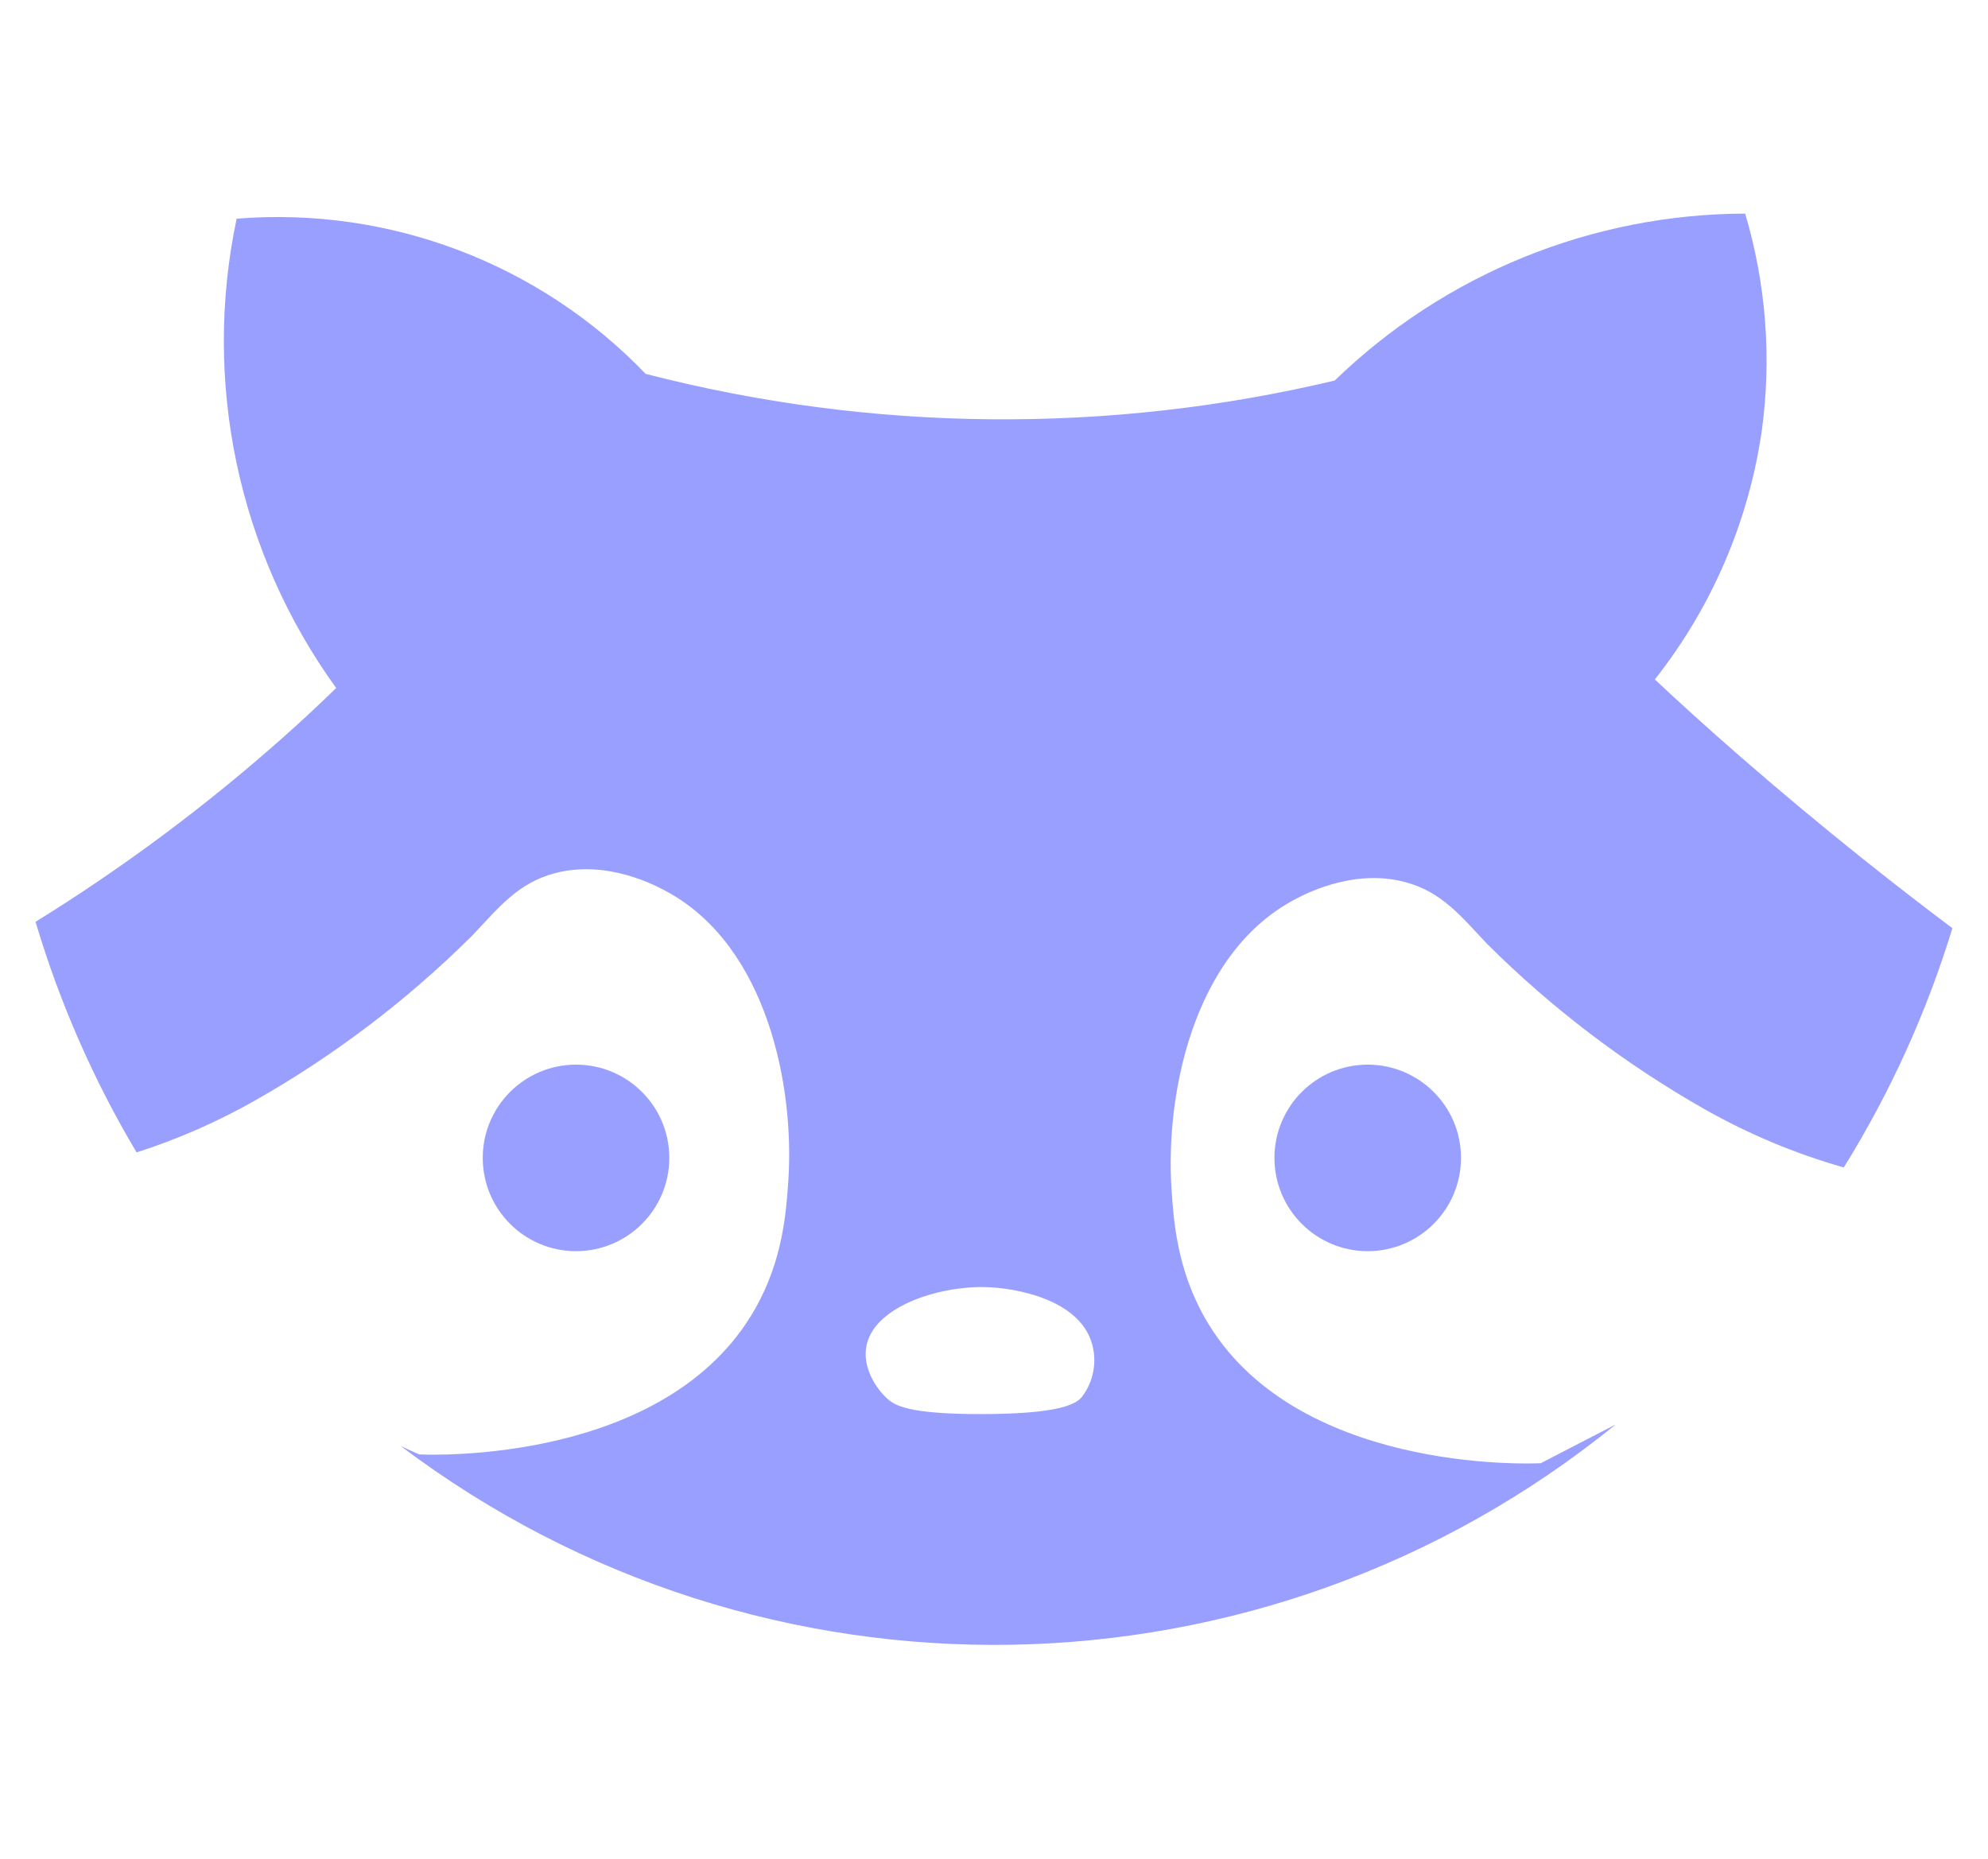
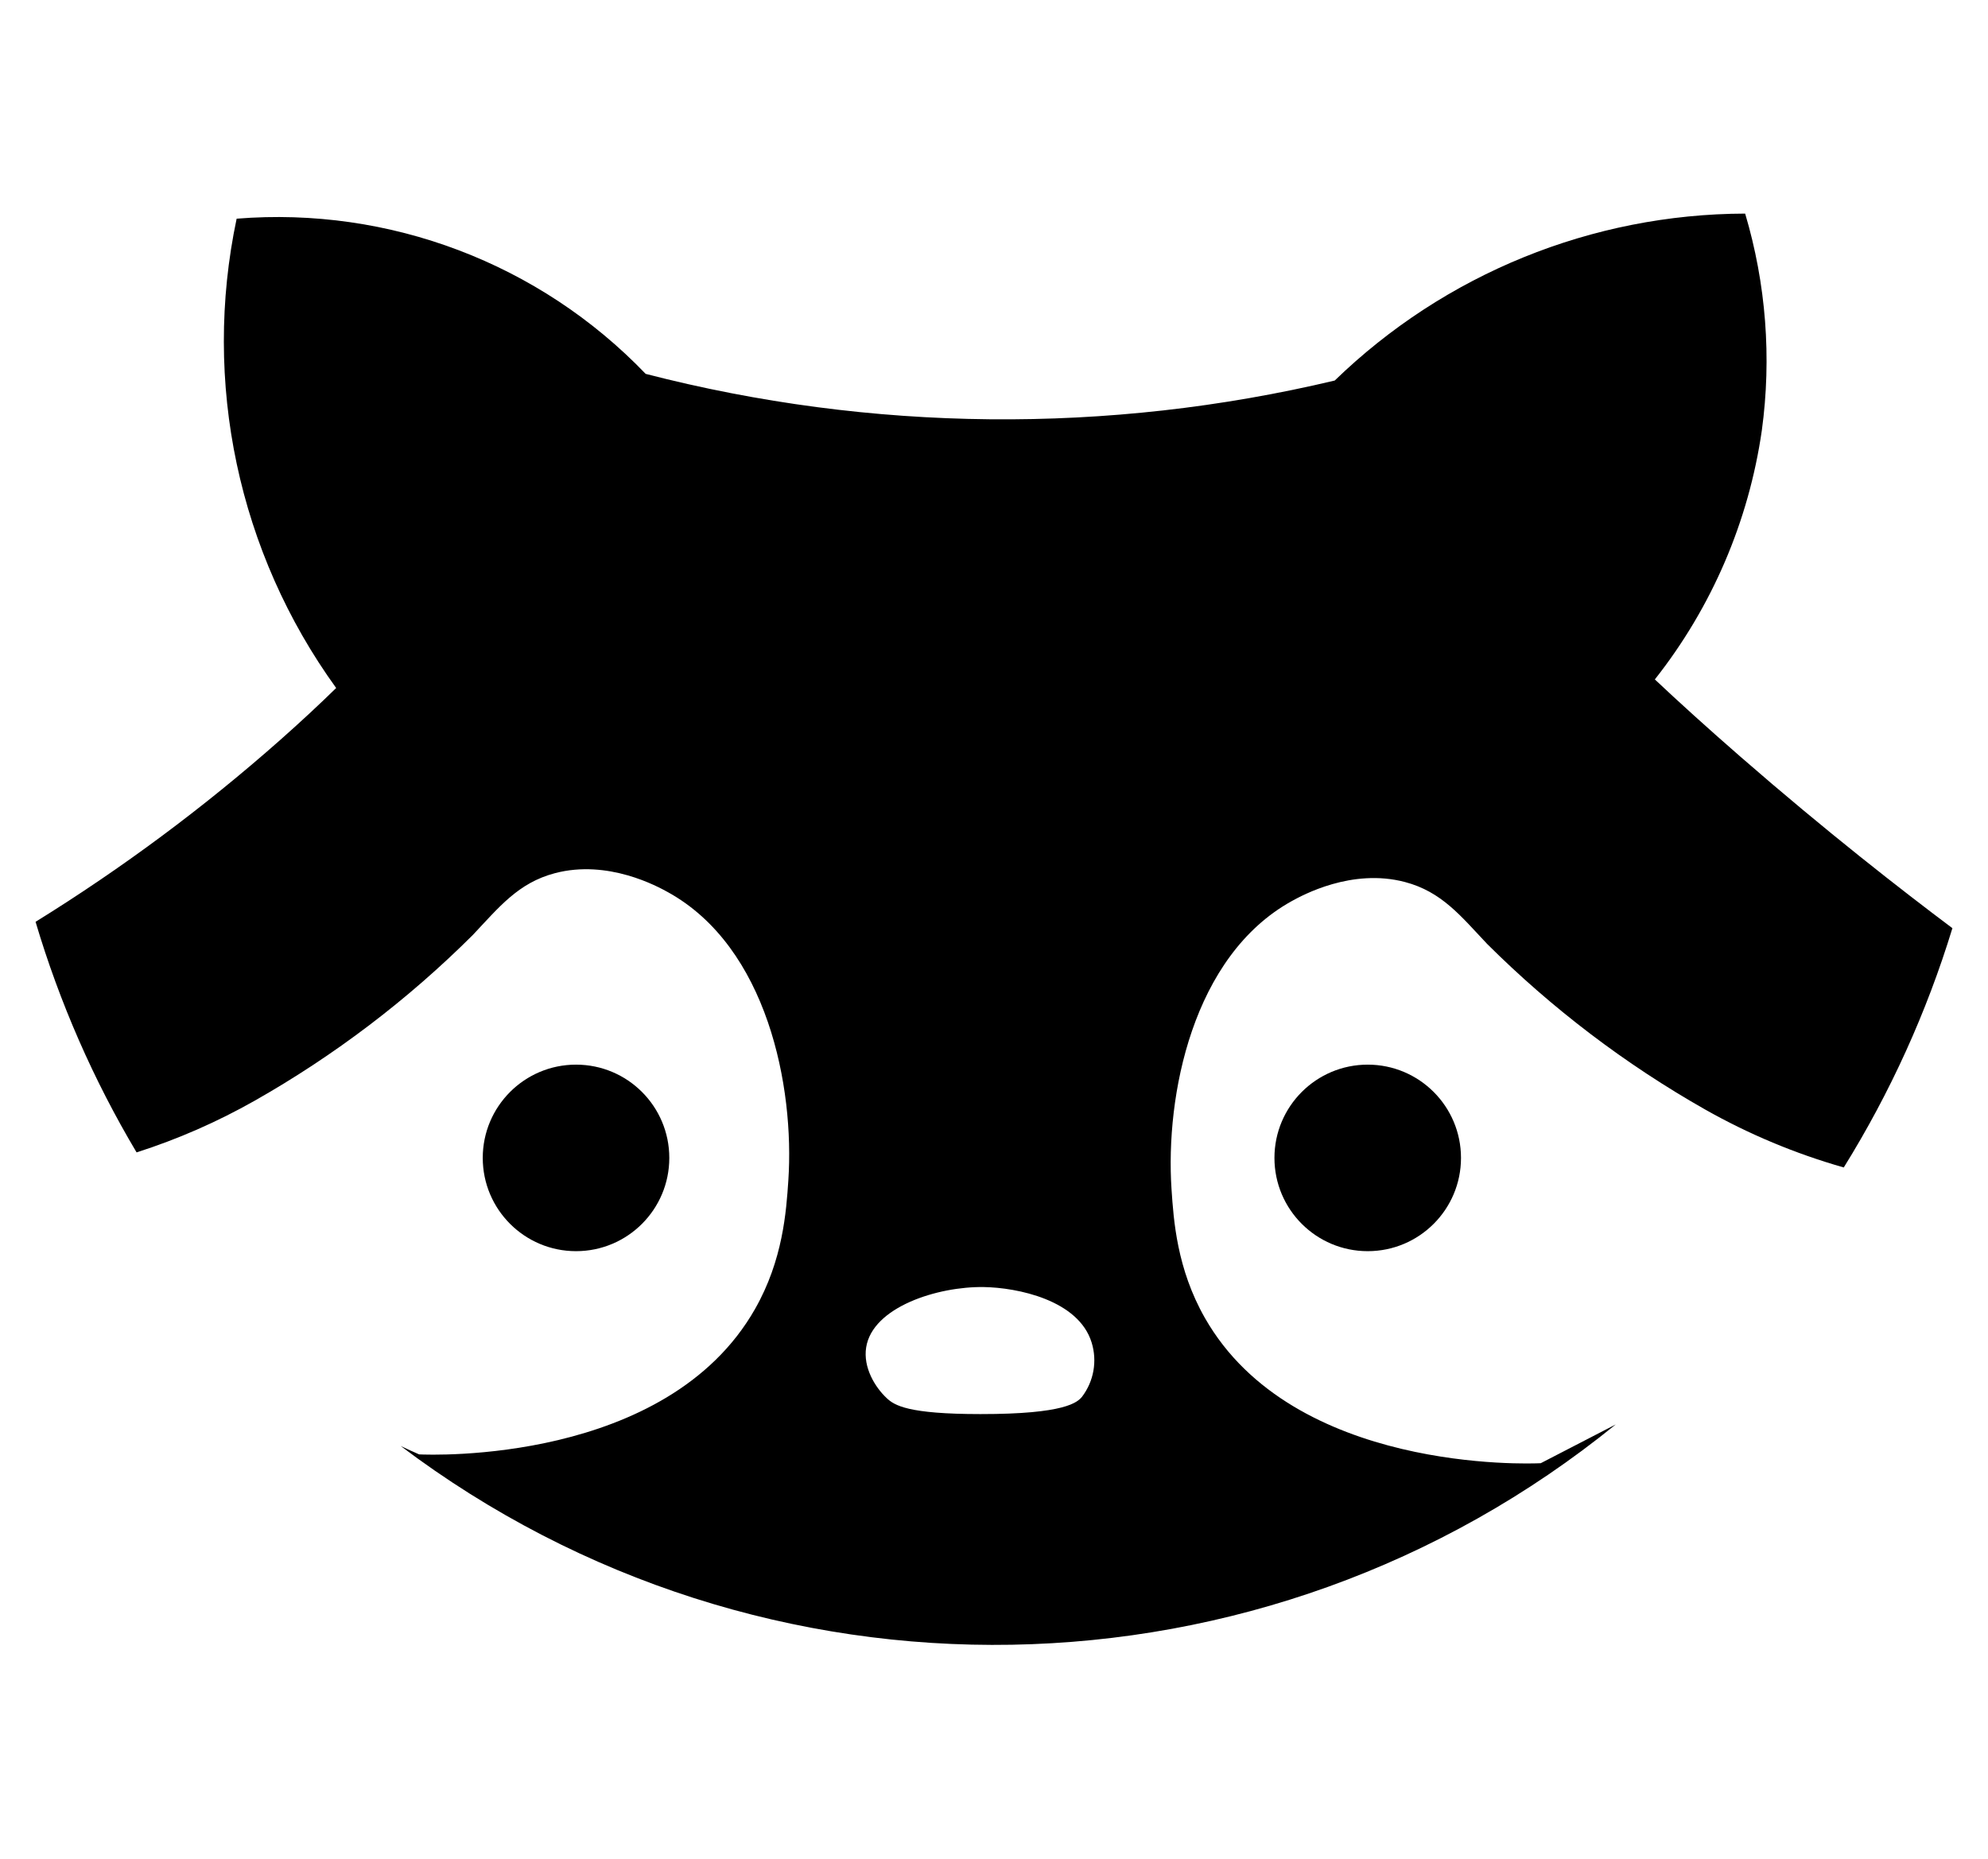
<svg xmlns="http://www.w3.org/2000/svg" width="246" height="230" viewBox="0 0 246 230">
  <g id="Grupo_14" data-name="Grupo 14" transform="translate(-1534 -2970)">
    <rect id="Rectángulo_30" data-name="Rectángulo 30" width="246" height="230" transform="translate(1534 2970)" fill="none" />
    <g id="Grupo_13" data-name="Grupo 13" transform="translate(-2336.058 -2448.937)">
-       <path id="Trazado_14" data-name="Trazado 14" d="M4060.715,5600.014c-1.406.073-30.639,1.2-41.562-17.98-3.468-6.091-3.87-12.086-4.127-15.921-.774-11.551,2.576-28.859,14.887-35.667,1.277-.7,7.411-4.095,14-2.355,4.55,1.2,6.91,4.213,10.168,7.663a127.123,127.123,0,0,0,26.973,20.488,78.515,78.515,0,0,0,17.156,7.173,125.772,125.772,0,0,0,13.443-29.613c-6.284-4.715-15.528-11.9-26.235-21.225-4.131-3.6-7.6-6.748-10.586-9.557a64.577,64.577,0,0,0,13.24-30.824,63.831,63.831,0,0,0-2.064-26.825,73.249,73.249,0,0,0-50.786,20.658,177.127,177.127,0,0,1-85.268-.824A63.121,63.121,0,0,0,3899.34,5446a73.265,73.265,0,0,0,12.317,58.08c-2.035,1.991-4.319,4.125-6.933,6.437a222.389,222.389,0,0,1-30.265,22.5,125.864,125.864,0,0,0,12.5,28.534,77.609,77.609,0,0,0,14.62-6.4,126.908,126.908,0,0,0,26.972-20.491c3.26-3.45,5.62-6.461,10.171-7.663,6.589-1.738,12.724,1.653,14,2.357,12.311,6.807,15.661,24.116,14.887,35.67-.258,3.833-.659,9.829-4.127,15.916-10.922,19.184-40.158,18.055-41.563,17.983-.715-.311-1.483-.663-2.281-1.04a121.964,121.964,0,0,0,150.355-2.664Q4065.354,5597.619,4060.715,5600.014Zm-56.751-8.238c-.576.7-2.065,2.167-12.577,2.16-9.008,0-10.651-1.086-11.594-1.964-1.469-1.367-2.946-3.822-2.554-6.29.791-5,8.854-7.552,14.541-7.467,4.146.062,11.757,1.6,13.364,6.88A7.445,7.445,0,0,1,4003.963,5591.775Z" transform="translate(0 0)" fill="#999fff" />
-       <circle id="Elipse_10" data-name="Elipse 10" cx="11.542" cy="11.542" r="11.542" transform="translate(3929.795 5550.691)" fill="#999fff" />
-       <circle id="Elipse_11" data-name="Elipse 11" cx="11.542" cy="11.542" r="11.542" transform="translate(4027.761 5550.691)" fill="#999fff" />
+       <path id="Trazado_14" data-name="Trazado 14" d="M4060.715,5600.014c-1.406.073-30.639,1.2-41.562-17.98-3.468-6.091-3.87-12.086-4.127-15.921-.774-11.551,2.576-28.859,14.887-35.667,1.277-.7,7.411-4.095,14-2.355,4.55,1.2,6.91,4.213,10.168,7.663a127.123,127.123,0,0,0,26.973,20.488,78.515,78.515,0,0,0,17.156,7.173,125.772,125.772,0,0,0,13.443-29.613c-6.284-4.715-15.528-11.9-26.235-21.225-4.131-3.6-7.6-6.748-10.586-9.557a64.577,64.577,0,0,0,13.24-30.824,63.831,63.831,0,0,0-2.064-26.825,73.249,73.249,0,0,0-50.786,20.658,177.127,177.127,0,0,1-85.268-.824A63.121,63.121,0,0,0,3899.34,5446a73.265,73.265,0,0,0,12.317,58.08c-2.035,1.991-4.319,4.125-6.933,6.437a222.389,222.389,0,0,1-30.265,22.5,125.864,125.864,0,0,0,12.5,28.534,77.609,77.609,0,0,0,14.62-6.4,126.908,126.908,0,0,0,26.972-20.491c3.26-3.45,5.62-6.461,10.171-7.663,6.589-1.738,12.724,1.653,14,2.357,12.311,6.807,15.661,24.116,14.887,35.67-.258,3.833-.659,9.829-4.127,15.916-10.922,19.184-40.158,18.055-41.563,17.983-.715-.311-1.483-.663-2.281-1.04a121.964,121.964,0,0,0,150.355-2.664Q4065.354,5597.619,4060.715,5600.014Zm-56.751-8.238c-.576.7-2.065,2.167-12.577,2.16-9.008,0-10.651-1.086-11.594-1.964-1.469-1.367-2.946-3.822-2.554-6.29.791-5,8.854-7.552,14.541-7.467,4.146.062,11.757,1.6,13.364,6.88A7.445,7.445,0,0,1,4003.963,5591.775Z" transform="translate(0 0)" />
+       <circle id="Elipse_10" data-name="Elipse 10" cx="11.542" cy="11.542" r="11.542" transform="translate(3929.795 5550.691)" />
+       <circle id="Elipse_11" data-name="Elipse 11" cx="11.542" cy="11.542" r="11.542" transform="translate(4027.761 5550.691)" />
    </g>
  </g>
</svg>
